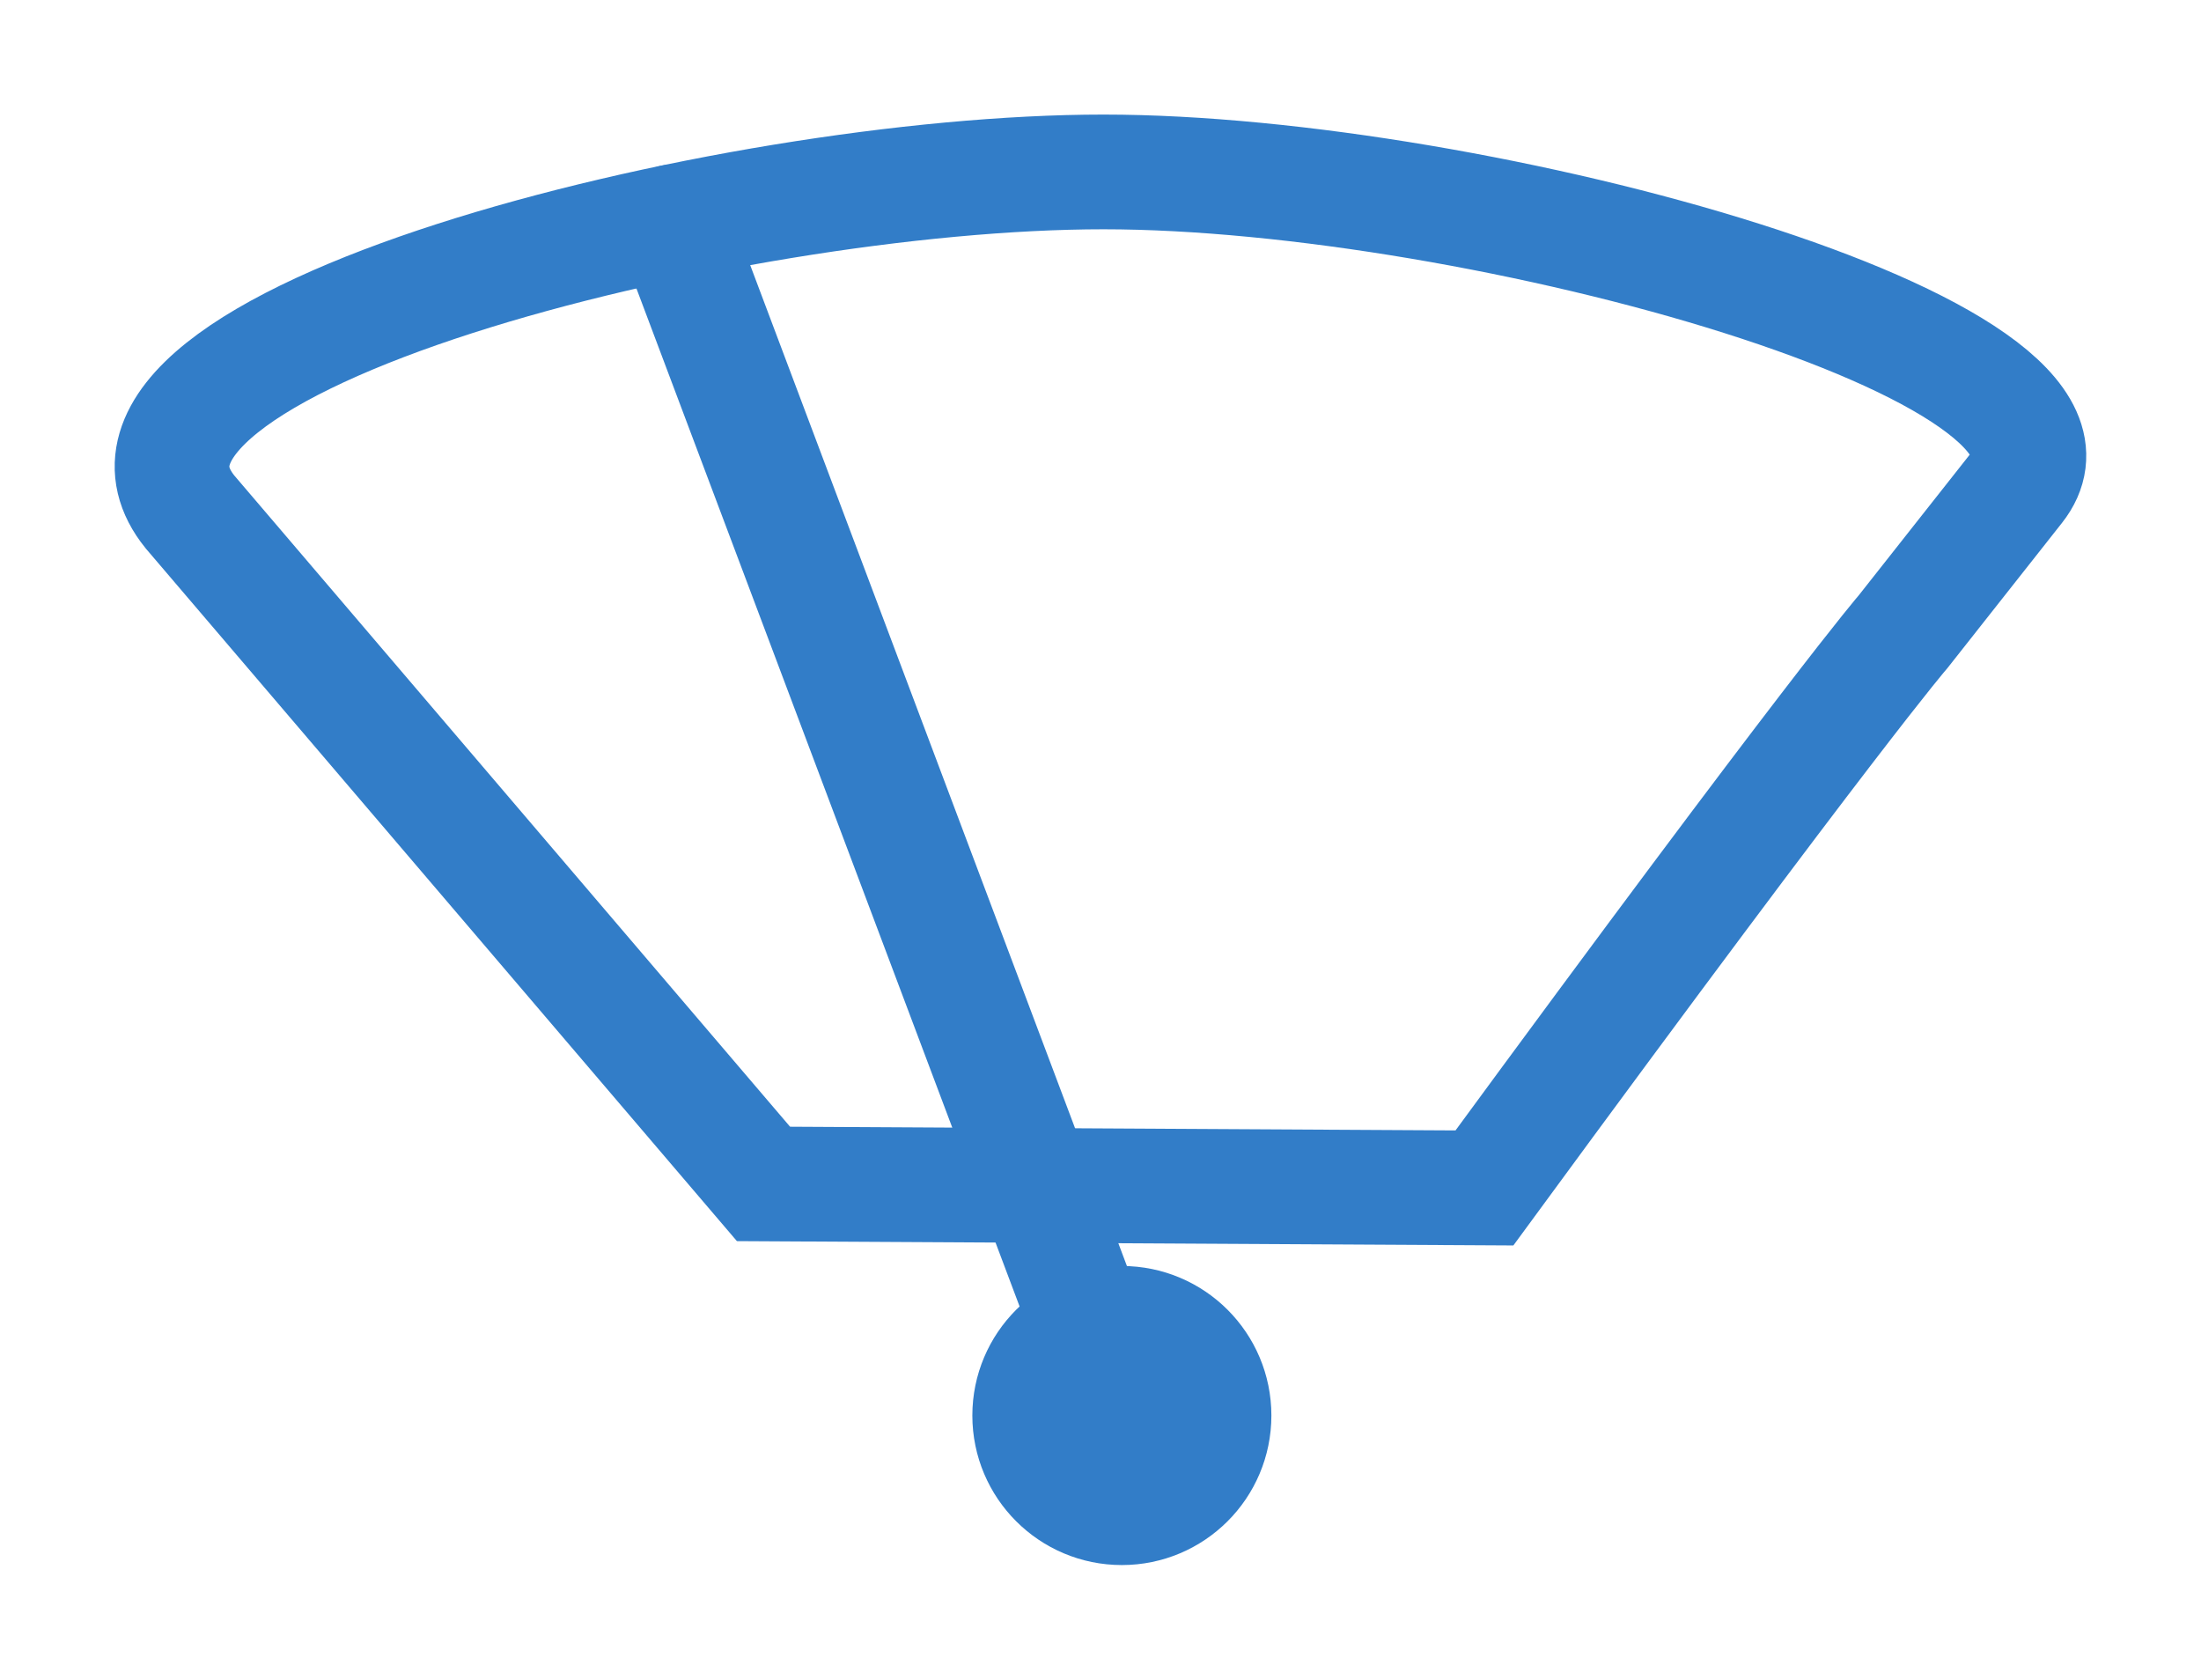
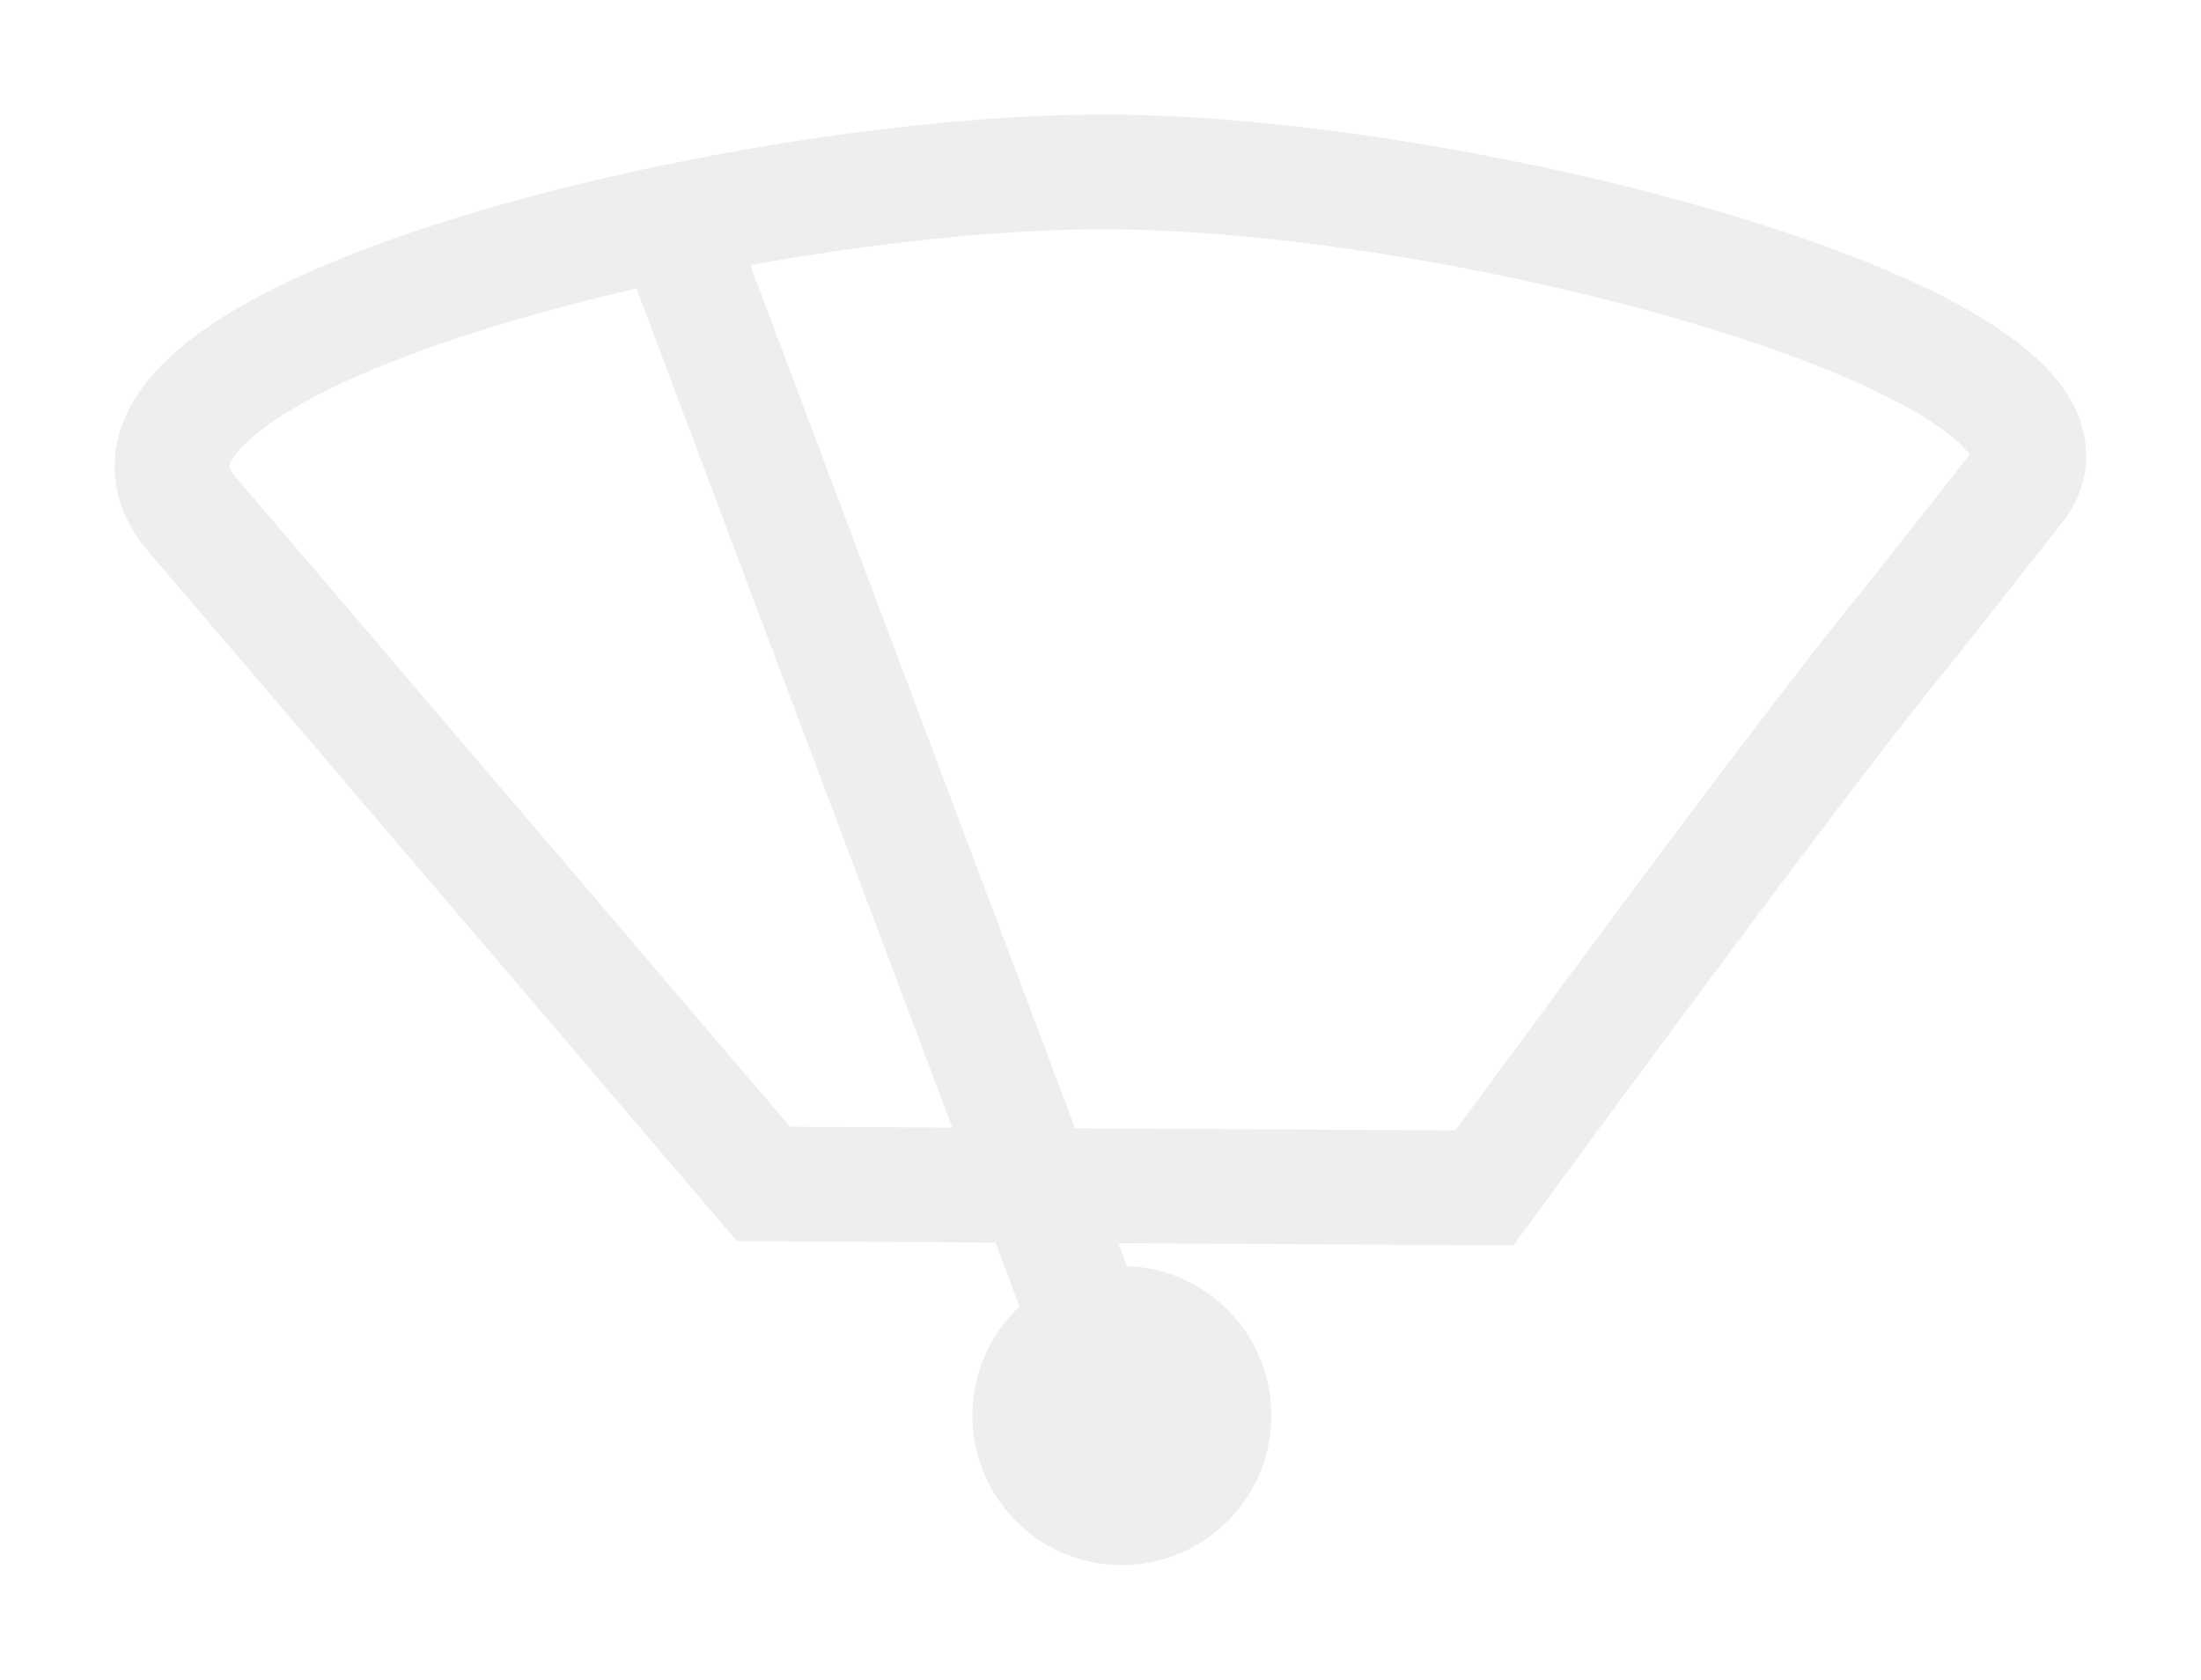
<svg xmlns="http://www.w3.org/2000/svg" id="svg2" viewBox="0 0 95.949 73.214" version="1.1">
  <g id="layer1" transform="translate(-168.2 -300.02)">
-     <g id="g5312" stroke-width="5" stroke="#327dc8" stroke-linecap="round" fill="none">
+     <g id="g5312" stroke-width="5" stroke="#eeeeee" stroke-linecap="round" fill="none">
      <path id="path5302" transform="translate(175.59 219.84)" d="m57.321 131.96c15.312-20.881 18.25-24.243 18.25-24.243l4.964-6.292c4.699-5.957-23.418-13.751-39.821-13.751-16.402 0-45.772 7.462-39.821 14.821l25 29.29z" />
-       <path id="path5308" style="color:#000000" transform="translate(179.16 218.77)" d="m41.964 142.95c0 2.219-1.799 4.018-4.018 4.018s-4.018-1.799-4.018-4.018 1.799-4.018 4.018-4.018 4.018 1.799 4.018 4.018z" />
+       <path id="path5308" style="color:#eeeeee" transform="translate(179.16 218.77)" d="m41.964 142.95c0 2.219-1.799 4.018-4.018 4.018s-4.018-1.799-4.018-4.018 1.799-4.018 4.018-4.018 4.018 1.799 4.018 4.018z" />
      <path id="path5310" transform="translate(175.59 219.84)" d="m41.518 141.88-19.584-52.027" />
    </g>
  </g>
</svg>
